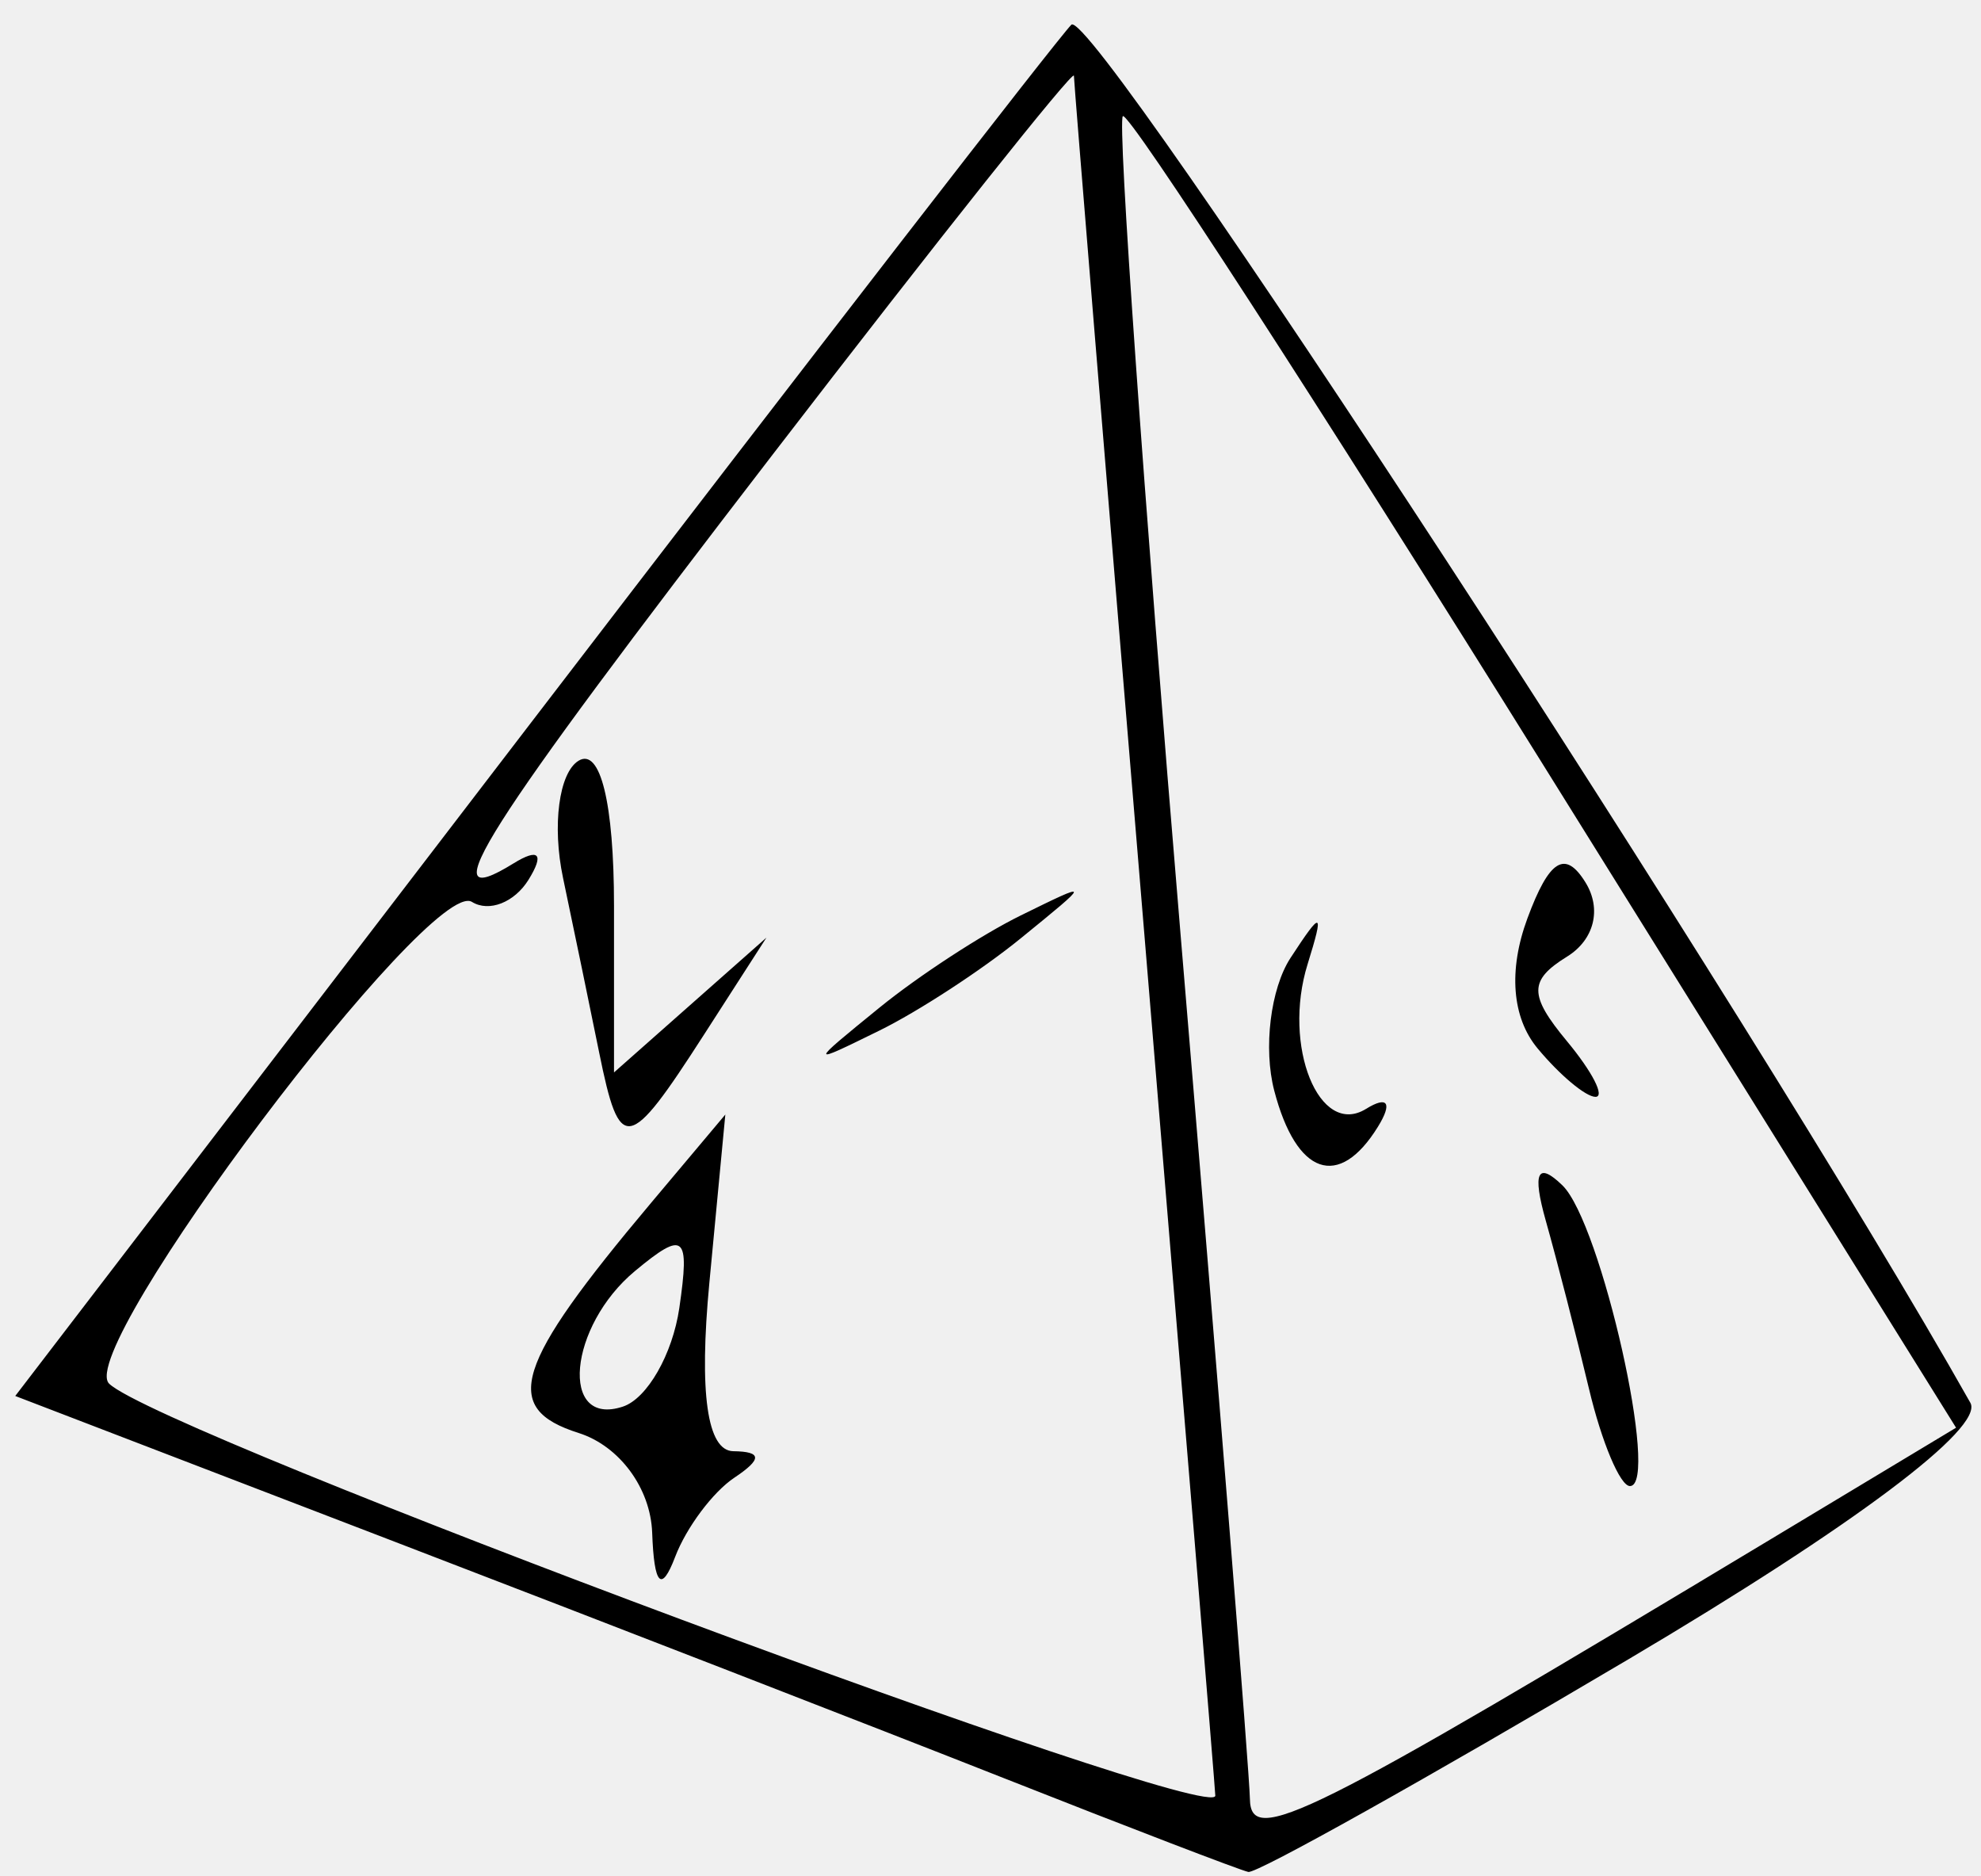
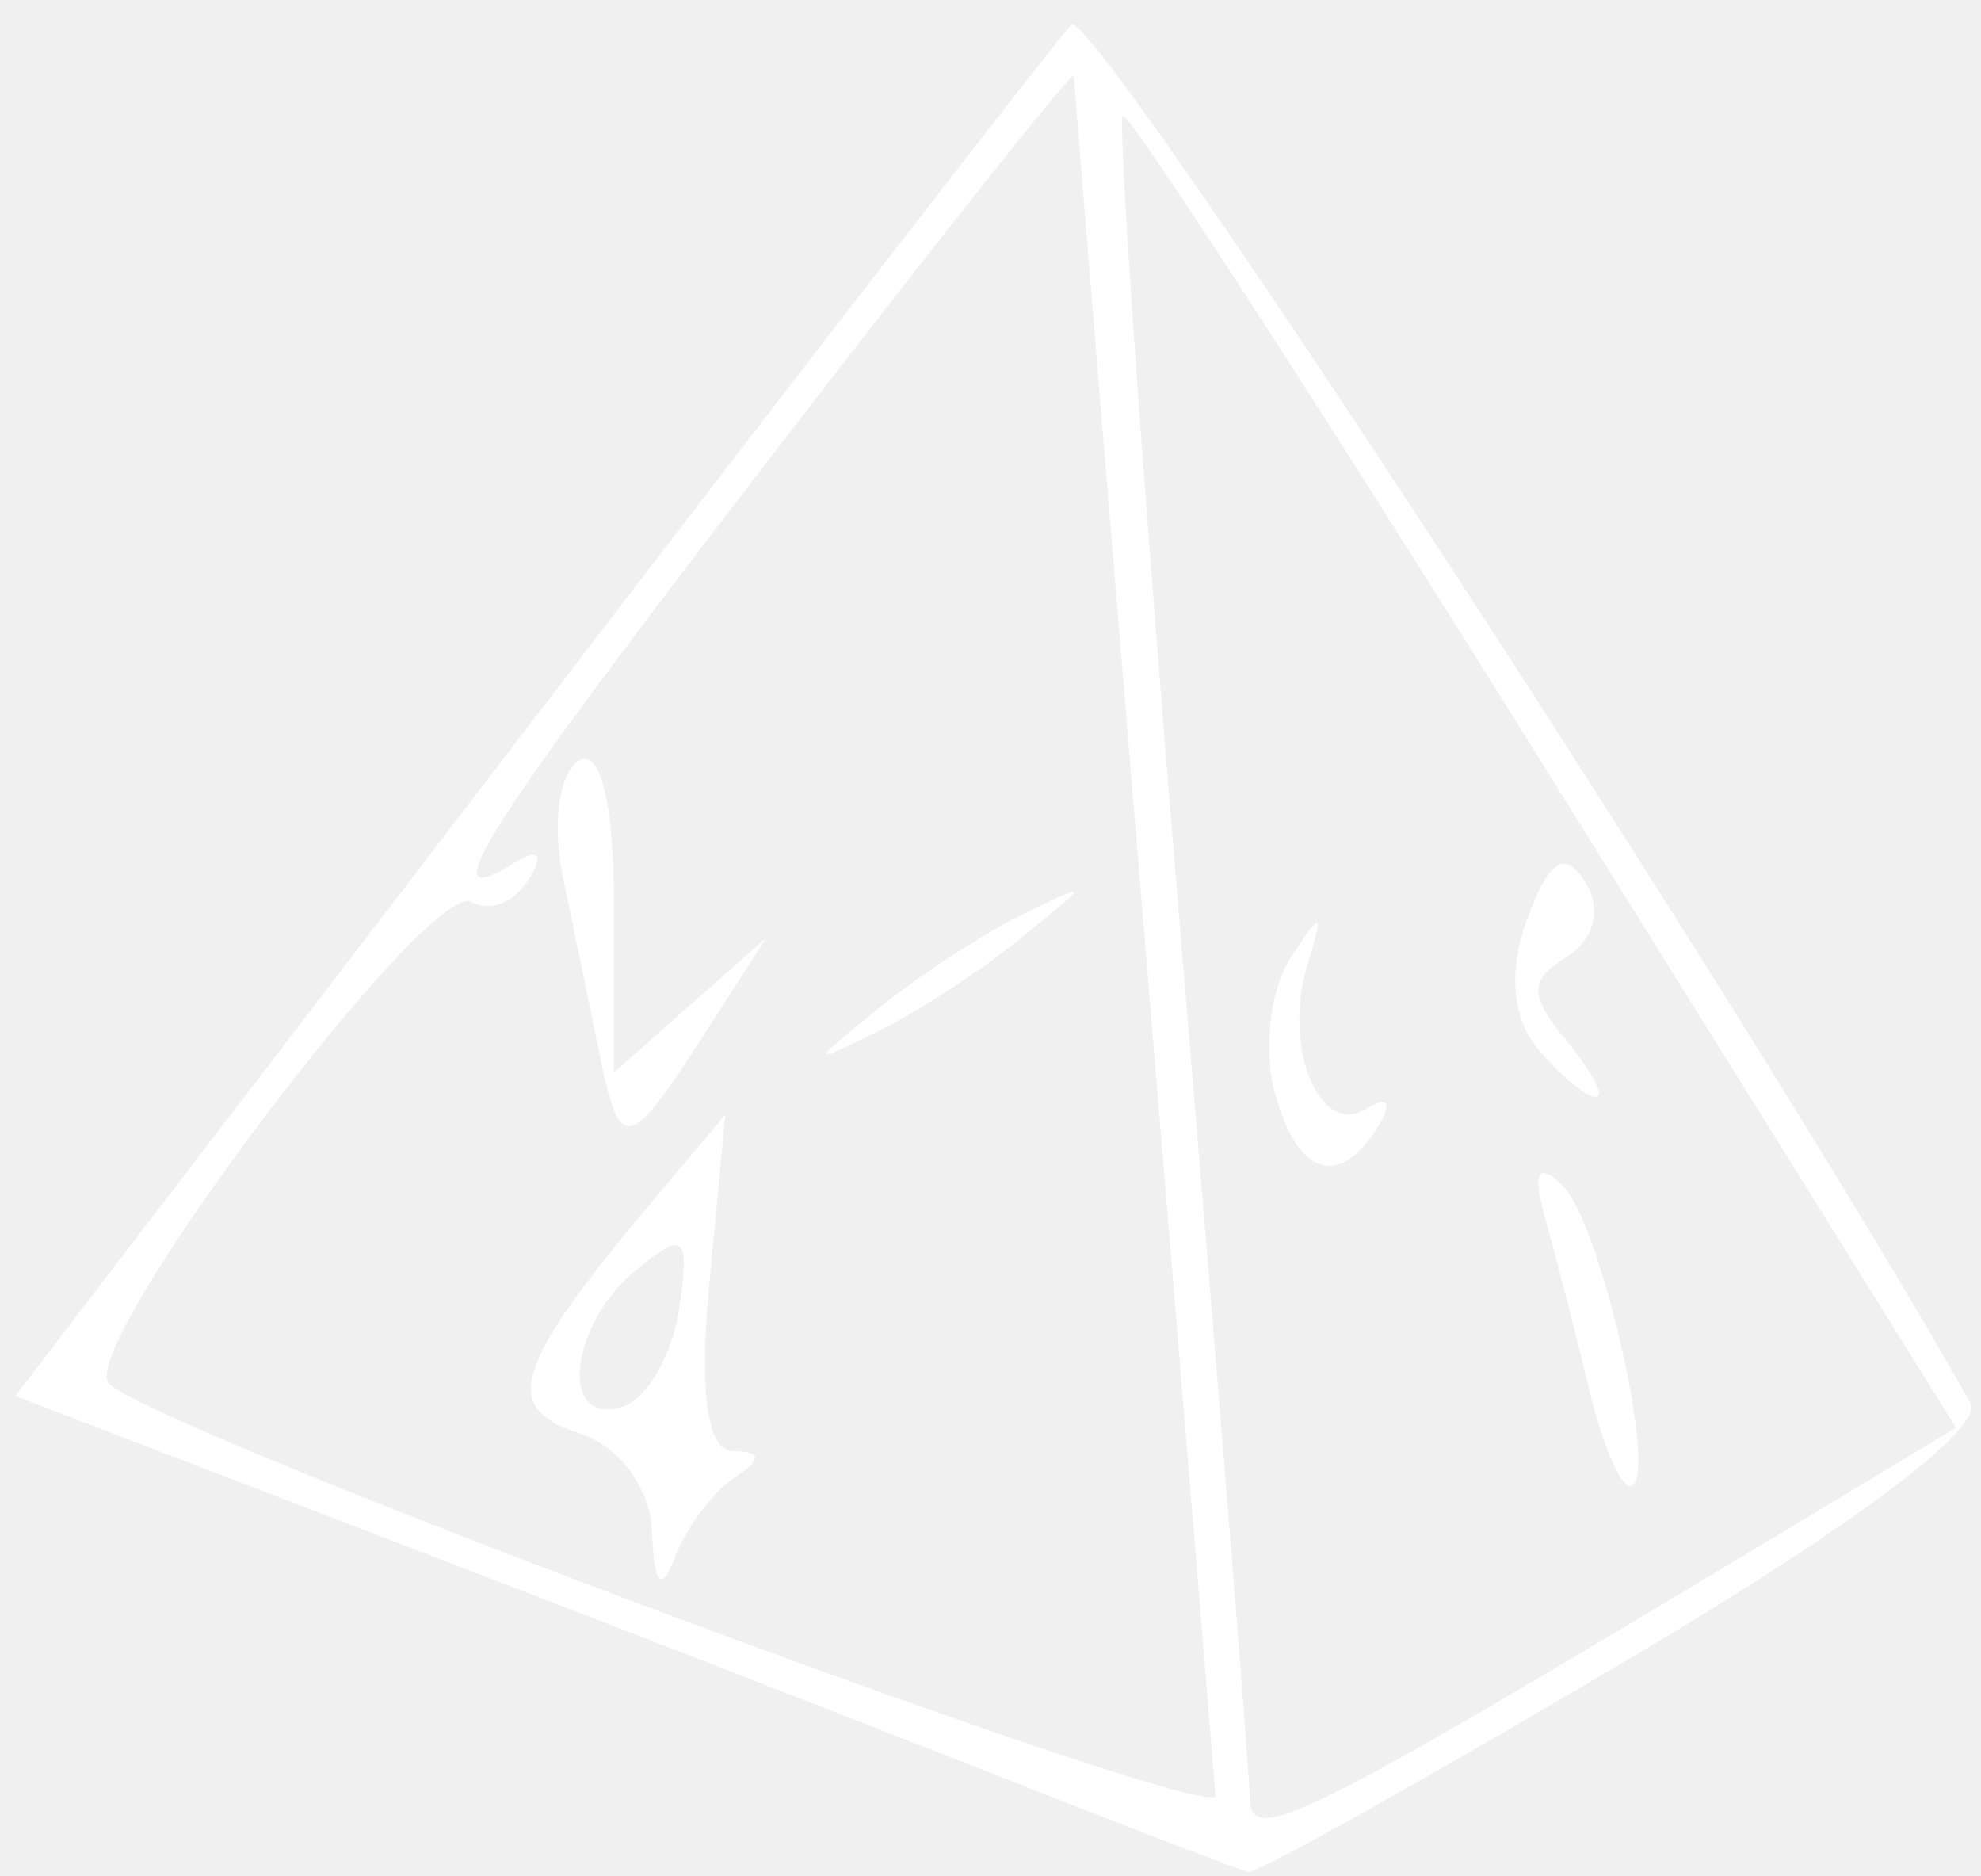
- <svg xmlns="http://www.w3.org/2000/svg" width="56px" height="53px" viewBox="0 0 56 53" version="1.1">
+ <svg xmlns="http://www.w3.org/2000/svg" width="56" height="53">
+   <defs>
+     <style>*{fill:#fff}</style>
+   </defs>
  <g id="Page-1" stroke="none" stroke-width="1" fill="none" fill-rule="evenodd">
-     <g id="rpg_dice" transform="translate(-10, -59)" fill="#000000" fill-rule="nonzero">
-       <path d="M38.357,109.247 C34.782,107.836 27.036,104.83 21.144,102.568 L10.431,98.454 L24.971,79.477 C32.968,69.04 39.86,60.139 40.285,59.699 C40.859,59.105 59.538,87.731 65.699,98.646 C66.099,99.354 62.407,102.123 56.033,105.896 C50.36,109.253 45.525,111.958 45.288,111.906 C45.051,111.855 41.932,110.658 38.357,109.247 L38.357,109.247 Z M60.076,102.491 L65.295,99.351 L53.66,80.675 C47.26,70.403 41.897,62.127 41.741,62.283 C41.584,62.439 42.324,72.902 43.383,85.533 C44.443,98.165 45.32,109.105 45.333,109.845 C45.357,111.19 46.874,110.433 60.076,102.491 L60.076,102.491 Z M54.918,98.25 C54.557,96.737 54.008,94.6 53.697,93.5 C53.312,92.136 53.461,91.818 54.166,92.5 C55.261,93.558 56.933,101 56.076,101 C55.8,101 55.278,99.763 54.918,98.25 Z M46.021,89.825 C45.709,88.629 45.915,86.942 46.48,86.075 C47.371,84.709 47.435,84.732 46.964,86.25 C46.244,88.565 47.292,91.158 48.616,90.34 C49.229,89.961 49.369,90.171 48.952,90.845 C47.847,92.634 46.646,92.216 46.021,89.825 Z M53.464,88.629 C52.74,87.757 52.636,86.42 53.177,84.958 C53.793,83.291 54.246,83.011 54.82,83.941 C55.284,84.691 55.067,85.561 54.299,86.036 C53.217,86.705 53.216,87.125 54.293,88.424 C55.013,89.291 55.377,90 55.102,90 C54.827,90 54.09,89.383 53.464,88.629 L53.464,88.629 Z M44.355,109.75 C44.355,109.612 43.455,98.7 42.357,85.5 C41.258,72.3 40.359,61.338 40.358,61.14 C40.357,60.942 36.532,65.751 31.857,71.828 C23.59,82.571 22.127,84.878 24.511,83.405 C25.232,82.959 25.394,83.131 24.942,83.862 C24.544,84.506 23.824,84.789 23.341,84.49 C22.171,83.767 12.095,97.144 13.085,98.106 C14.516,99.497 44.36,110.61 44.355,109.75 L44.355,109.75 Z M28.436,102.317 C28.39,101.059 27.51,99.866 26.357,99.5 C24.157,98.802 24.535,97.599 28.402,93 L30.504,90.5 L30.053,95.25 C29.757,98.369 29.989,100.005 30.73,100.015 C31.541,100.026 31.549,100.236 30.757,100.765 C30.152,101.169 29.4,102.175 29.086,103 C28.696,104.024 28.49,103.807 28.436,102.317 L28.436,102.317 Z M29.203,95.97 C29.505,93.897 29.346,93.764 27.953,94.92 C26.066,96.486 25.808,99.348 27.607,98.755 C28.294,98.529 29.012,97.275 29.203,95.97 L29.203,95.97 Z M26.938,88.75 C26.688,87.513 26.227,85.29 25.916,83.811 C25.604,82.332 25.801,80.843 26.353,80.502 C26.97,80.121 27.357,81.696 27.357,84.596 L27.357,89.31 L29.511,87.405 L31.666,85.5 L29.896,88.25 C27.753,91.58 27.52,91.619 26.938,88.75 L26.938,88.75 Z M34.857,87.482 C35.957,86.586 37.757,85.412 38.857,84.872 C40.857,83.89 40.857,83.89 38.857,85.518 C37.757,86.414 35.957,87.588 34.857,88.128 C32.857,89.11 32.857,89.11 34.857,87.482 Z" id="d4" />
+     <g id="rpg_dice" transform="translate(-10 -59)" fill="#000" fill-rule="nonzero">
+       <path d="M38.357 109.247a2525.027 2525.027 0 0 0-17.213-6.68l-10.713-4.113 14.54-18.977C32.968 69.04 39.86 60.139 40.285 59.699c.574-.594 19.253 28.032 25.414 38.947.4.708-3.292 3.477-9.666 7.25-5.673 3.357-10.508 6.062-10.745 6.01-.237-.051-3.356-1.248-6.931-2.659zm21.719-6.756l5.219-3.14L53.66 80.675c-6.4-10.272-11.763-18.548-11.92-18.392-.156.156.584 10.619 1.643 23.25 1.06 12.632 1.937 23.572 1.95 24.312.024 1.345 1.541.588 14.743-7.354zm-5.158-4.241c-.361-1.513-.91-3.65-1.221-4.75-.385-1.364-.236-1.682.47-1 1.094 1.058 2.766 8.5 1.91 8.5-.277 0-.799-1.237-1.16-2.75zm-8.897-8.425c-.312-1.196-.106-2.883.46-3.75.89-1.366.954-1.343.483.175-.72 2.315.328 4.908 1.652 4.09.613-.38.753-.169.336.505-1.105 1.789-2.306 1.371-2.93-1.02zm7.443-1.196c-.724-.872-.828-2.209-.287-3.671.616-1.667 1.069-1.947 1.643-1.017.464.75.247 1.62-.52 2.095-1.083.669-1.084 1.09-.007 2.388.72.867 1.084 1.576.809 1.576s-1.012-.617-1.638-1.371zm-9.109 21.121c0-.138-.9-11.05-1.998-24.25-1.099-13.2-1.998-24.162-1.999-24.36 0-.198-3.826 4.611-8.501 10.688-8.267 10.743-9.73 13.05-7.346 11.577.721-.446.883-.274.431.457-.398.644-1.118.927-1.601.628-1.17-.723-11.246 12.654-10.256 13.616 1.431 1.391 31.275 12.504 31.27 11.644zm-15.92-7.433c-.045-1.258-.925-2.45-2.078-2.817-2.2-.698-1.822-1.901 2.045-6.5l2.102-2.5-.45 4.75c-.297 3.119-.065 4.755.676 4.765.811.011.819.221.027.75-.605.404-1.357 1.41-1.671 2.235-.39 1.024-.596.807-.65-.683zm.768-6.347c.302-2.073.143-2.206-1.25-1.05-1.887 1.566-2.145 4.428-.346 3.835.687-.226 1.405-1.48 1.596-2.785zm-2.265-7.22c-.25-1.237-.71-3.46-1.022-4.939-.312-1.479-.115-2.968.437-3.309.617-.381 1.004 1.194 1.004 4.094v4.714l2.154-1.905 2.155-1.905-1.77 2.75c-2.143 3.33-2.376 3.37-2.958.5zm7.919-1.268c1.1-.896 2.9-2.07 4-2.61 2-.982 2-.982 0 .646-1.1.896-2.9 2.07-4 2.61-2 .982-2 .982 0-.646z" id="d4" />
    </g>
  </g>
</svg>
